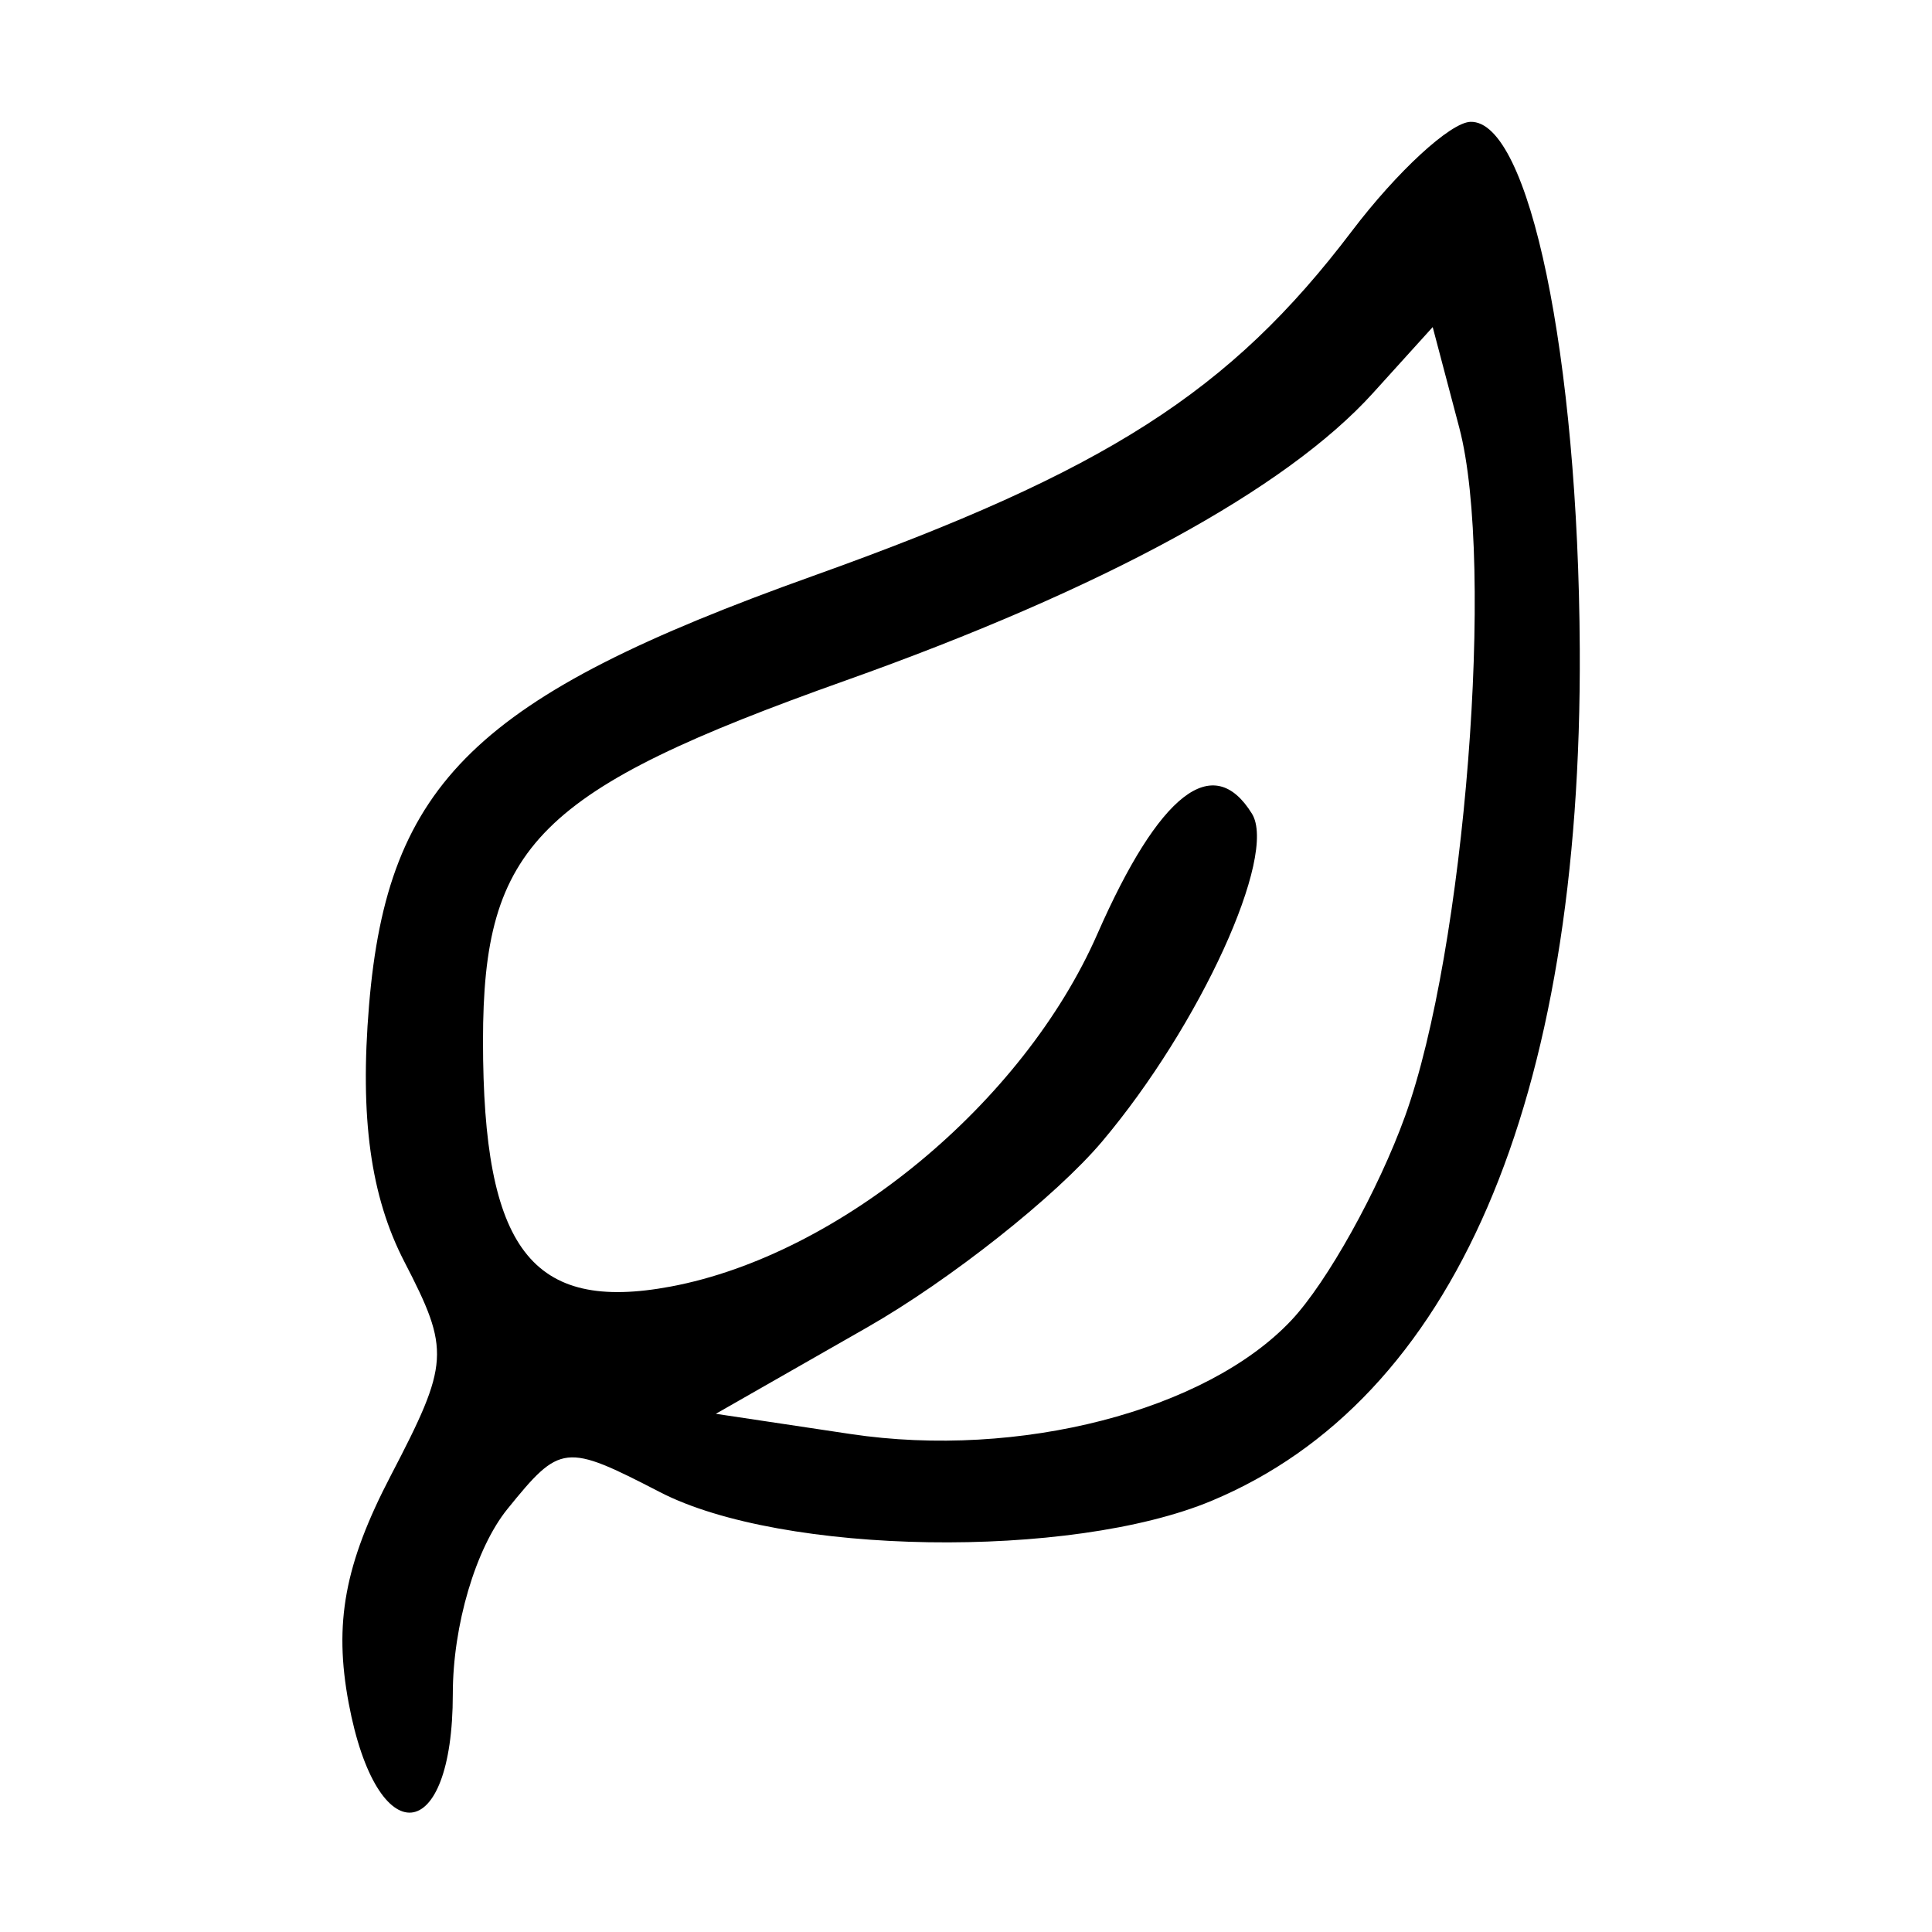
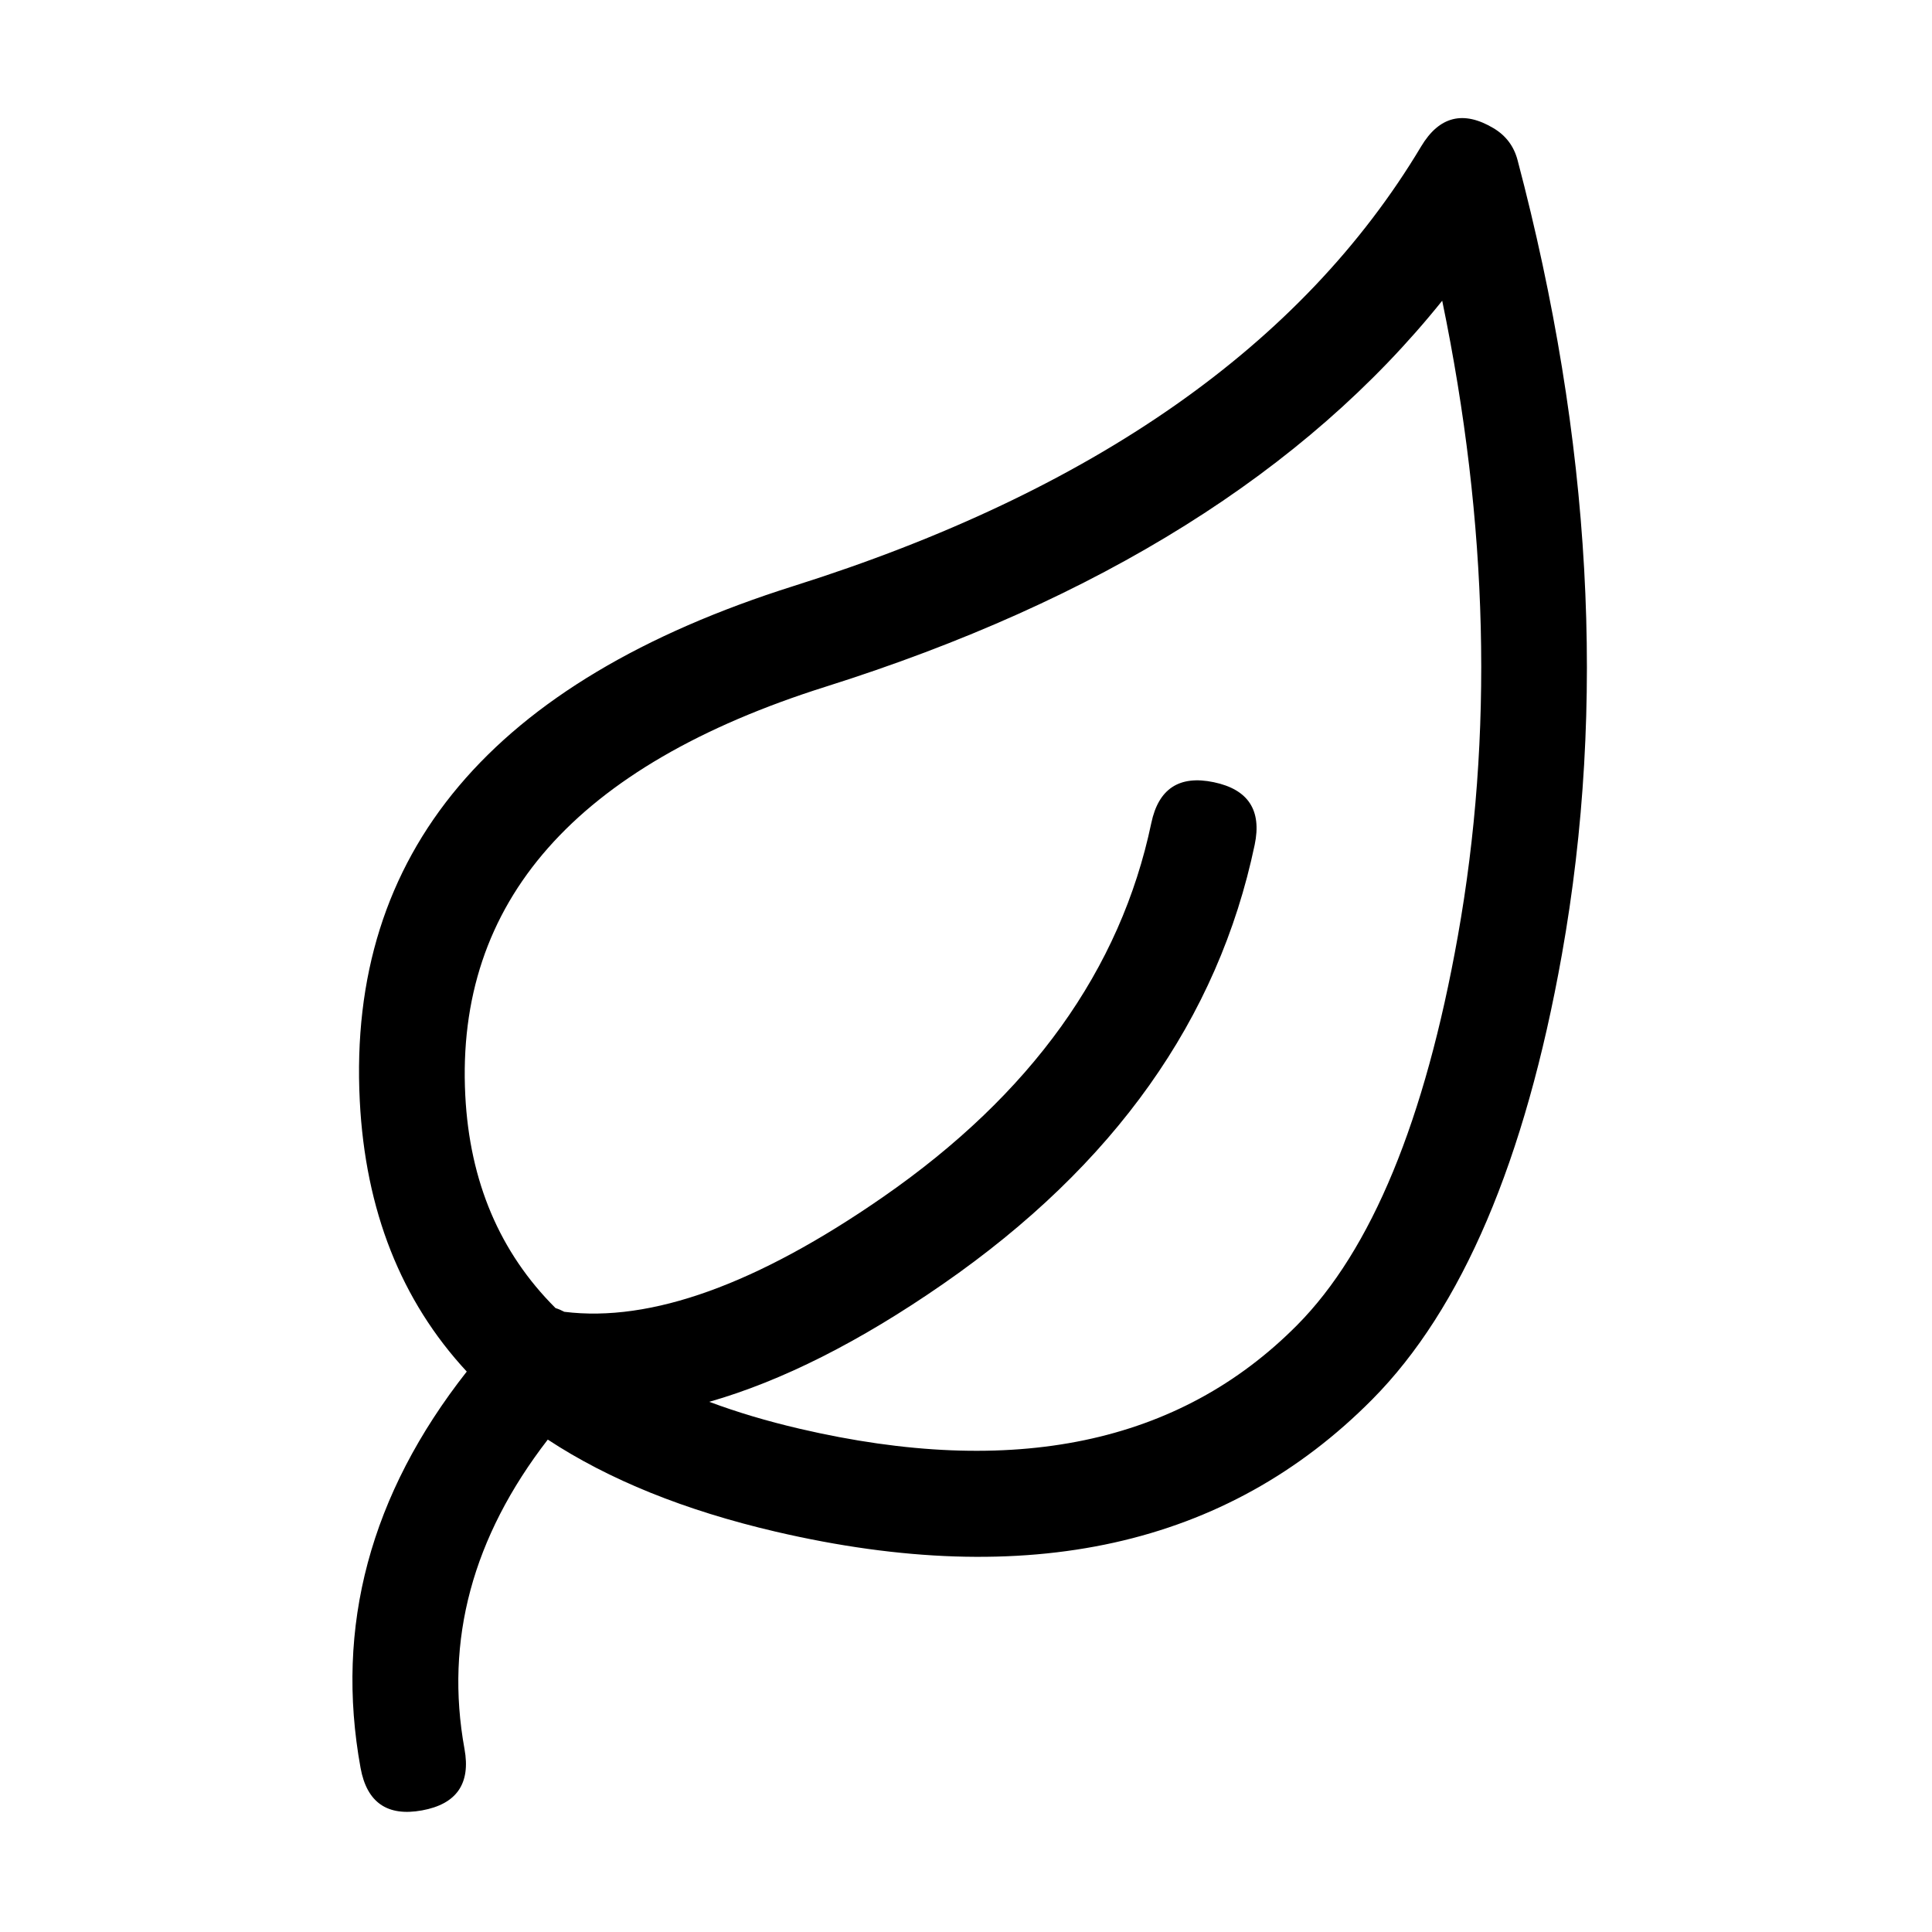
- <svg xmlns="http://www.w3.org/2000/svg" width="64" height="64" viewBox="0 0 64 64" version="1.1">
-   <path d="M 44.782 7.656 C 40.743 12.982, 36.644 15.605, 26.925 19.081 C 15.781 23.067, 12.837 25.918, 12.224 33.314 C 11.916 37.025, 12.276 39.633, 13.395 41.796 C 14.917 44.740, 14.891 45.148, 12.945 48.881 C 11.415 51.816, 11.054 53.771, 11.551 56.421 C 12.488 61.416, 15 61.190, 15 56.111 C 15 53.848, 15.757 51.287, 16.810 49.987 C 18.564 47.820, 18.718 47.803, 21.861 49.428 C 25.905 51.519, 35.462 51.670, 40.137 49.716 C 48.161 46.364, 52.409 36.534, 52.332 21.500 C 52.283 11.800, 50.661 3.978, 48.711 4.036 C 48.045 4.056, 46.277 5.685, 44.782 7.656 M 45.481 13.021 C 42.600 16.205, 36.533 19.511, 28 22.547 C 17.830 26.166, 16 27.987, 16 34.483 C 16 41.383, 17.607 43.484, 22.222 42.618 C 27.806 41.571, 33.891 36.543, 36.349 30.946 C 38.401 26.271, 40.189 24.879, 41.473 26.956 C 42.326 28.336, 39.753 33.966, 36.513 37.809 C 34.979 39.629, 31.471 42.404, 28.718 43.976 L 23.713 46.834 28.178 47.504 C 33.746 48.339, 39.962 46.734, 42.781 43.733 C 43.964 42.473, 45.658 39.431, 46.546 36.972 C 48.525 31.486, 49.533 18.683, 48.340 14.167 L 47.460 10.835 45.481 13.021" stroke="none" fill="#000000" fill-rule="evenodd" />
+ <svg xmlns="http://www.w3.org/2000/svg" width="64" height="64" viewBox="0 0 64 64">
+   <defs />
+   <path id="path658" fill="#000000" d="M45.458,46.357 Q38.222,53.658 25.695,50.738 Q21.183,49.686 18.146,47.688 Q14.403,52.533 15.387,57.936 Q15.701,59.658 13.979,59.972 Q12.257,60.285 11.944,58.564 Q10.664,51.537 15.462,45.435 Q12.194,41.91 11.918,36.464 Q11.292,24.146 26.295,19.411 Q41.178,14.714 47.077,4.851 Q47.975,3.35 49.477,4.248 Q50.089,4.614 50.271,5.303 Q53.949,19.226 51.739,31.624 Q49.914,41.861 45.458,46.357 Z M42.972,43.893 Q46.66,40.172 48.293,31.009 Q50.069,21.05 47.775,9.962 Q40.96,18.453 27.348,22.749 Q14.925,26.669 15.413,36.286 Q15.631,40.57 18.403,43.332 Q18.548,43.377 18.693,43.455 Q22.992,43.991 29.245,39.657 Q36.61,34.553 38.138,27.266 Q38.497,25.553 40.21,25.912 Q41.922,26.271 41.563,27.984 Q39.75,36.635 31.239,42.534 Q27.094,45.407 23.496,46.437 Q24.875,46.953 26.489,47.329 Q37.112,49.805 42.972,43.893 Z" />
</svg>
